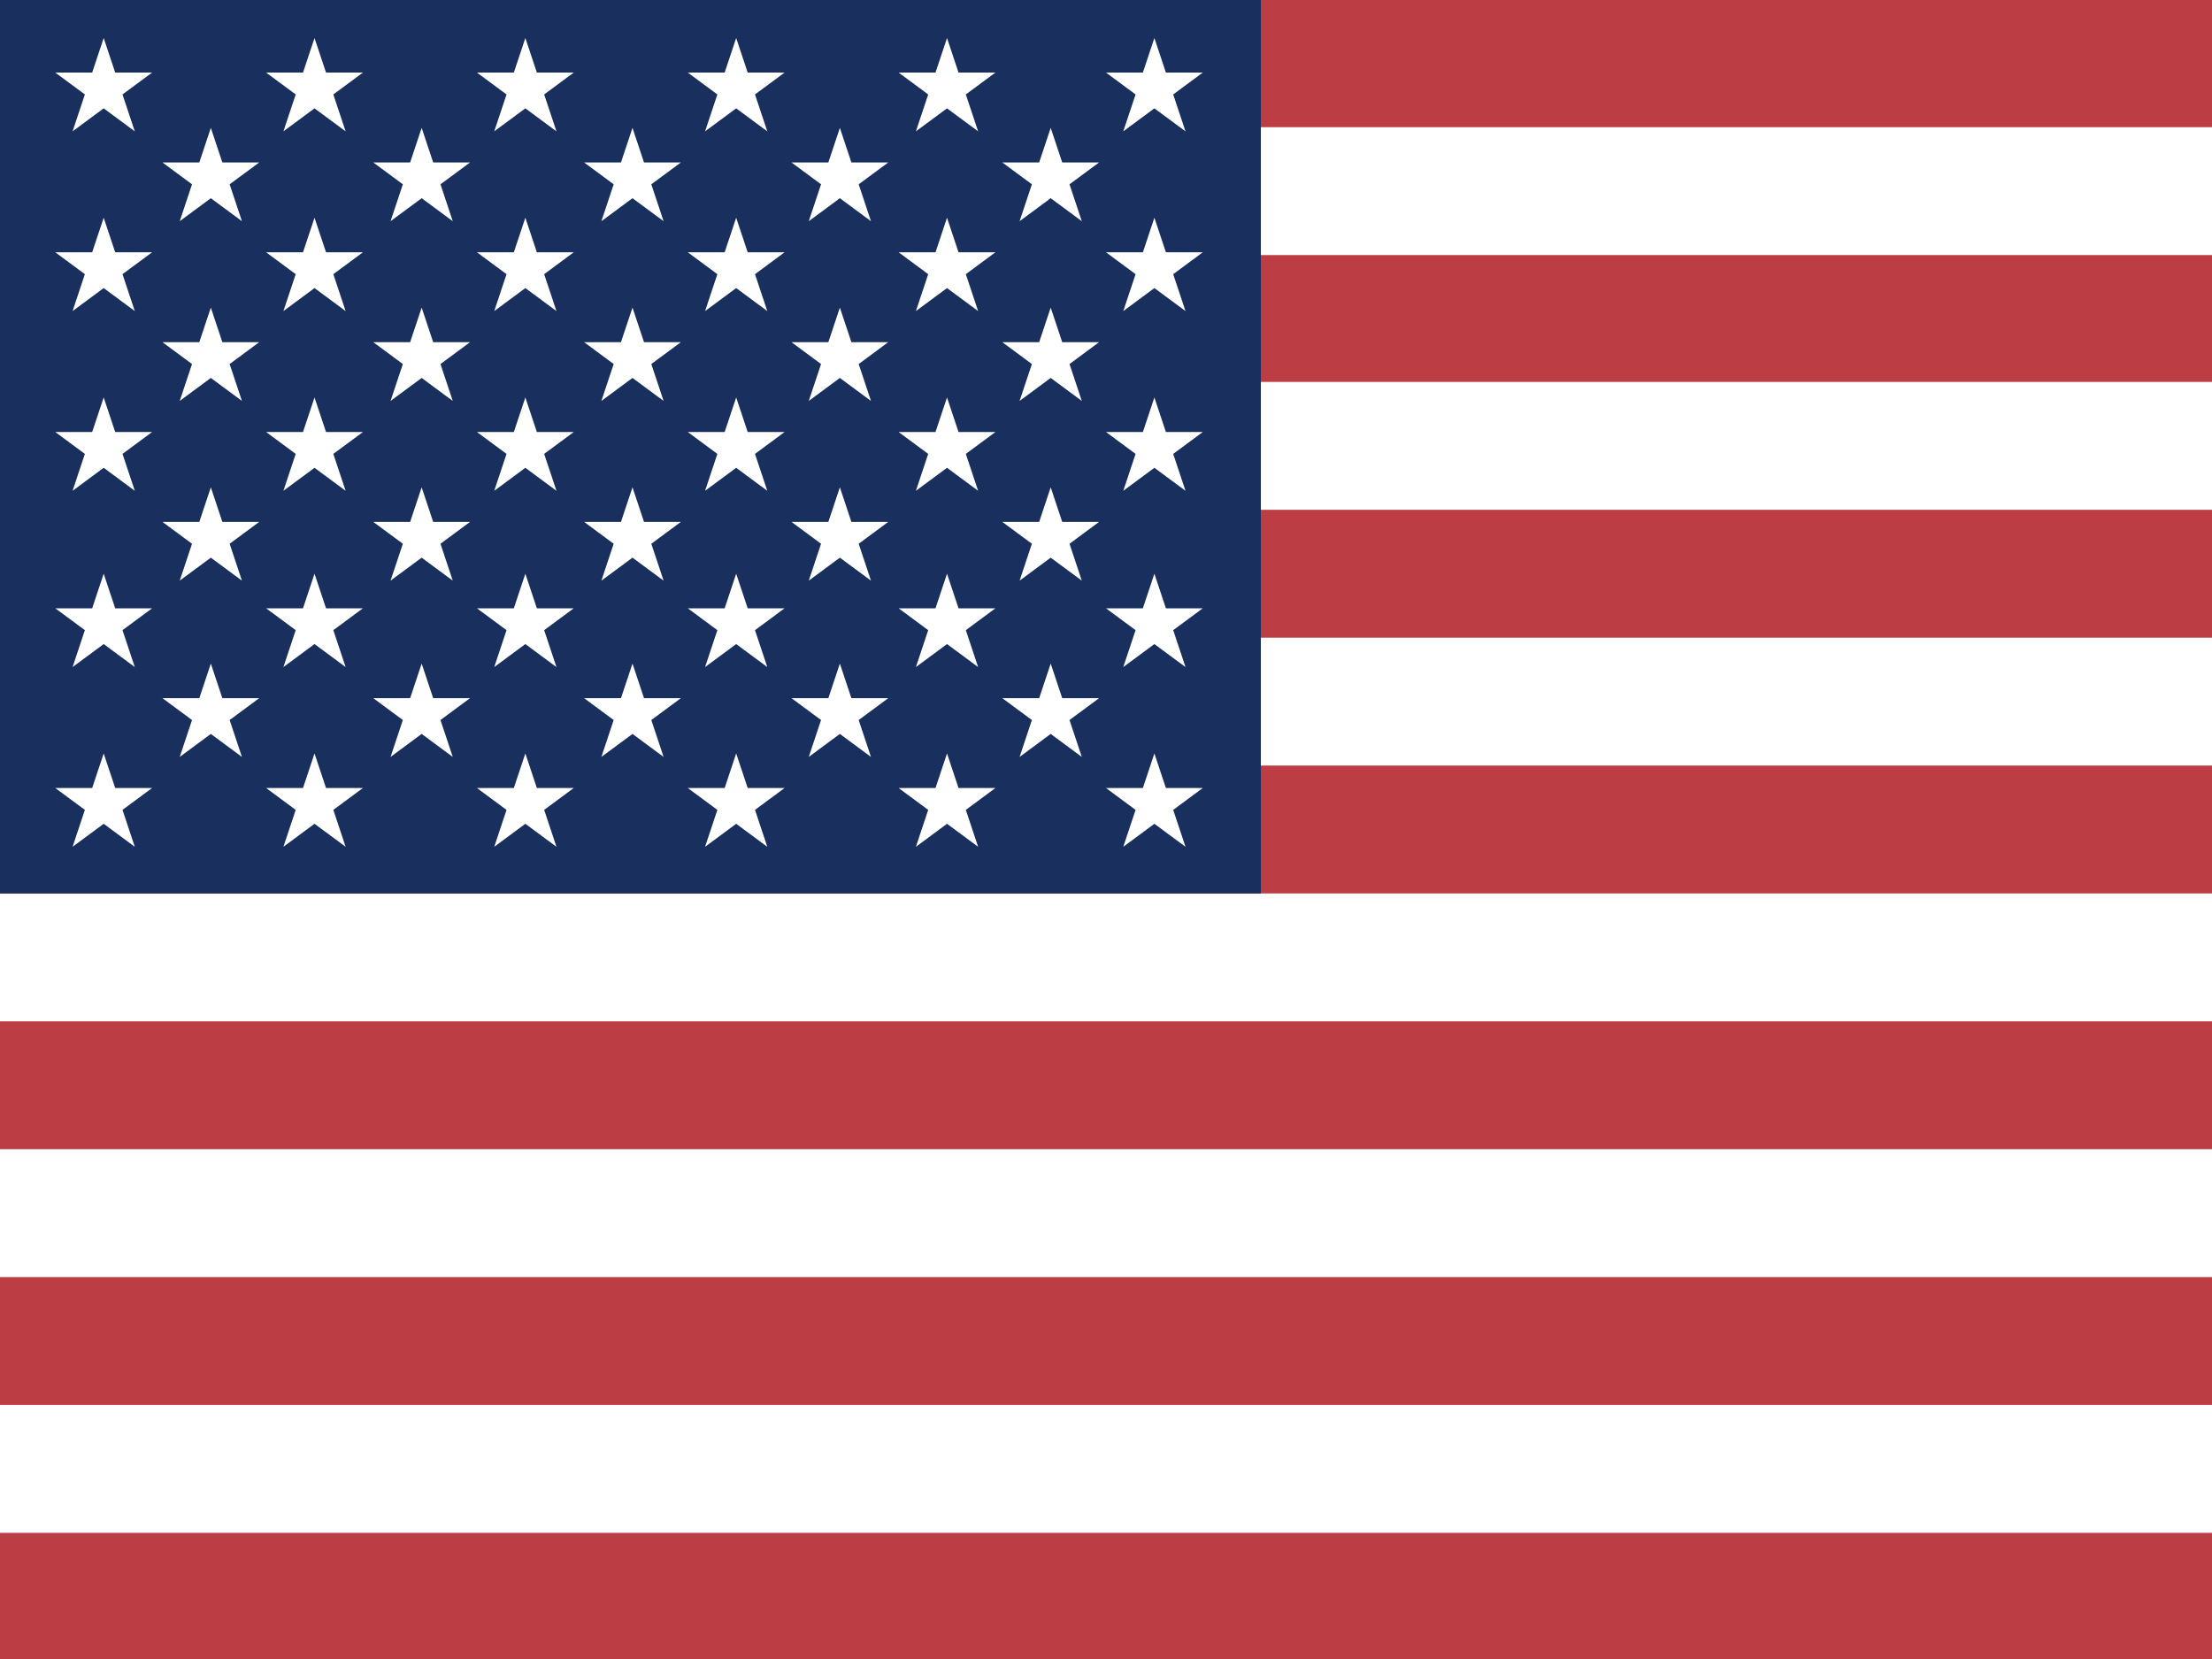
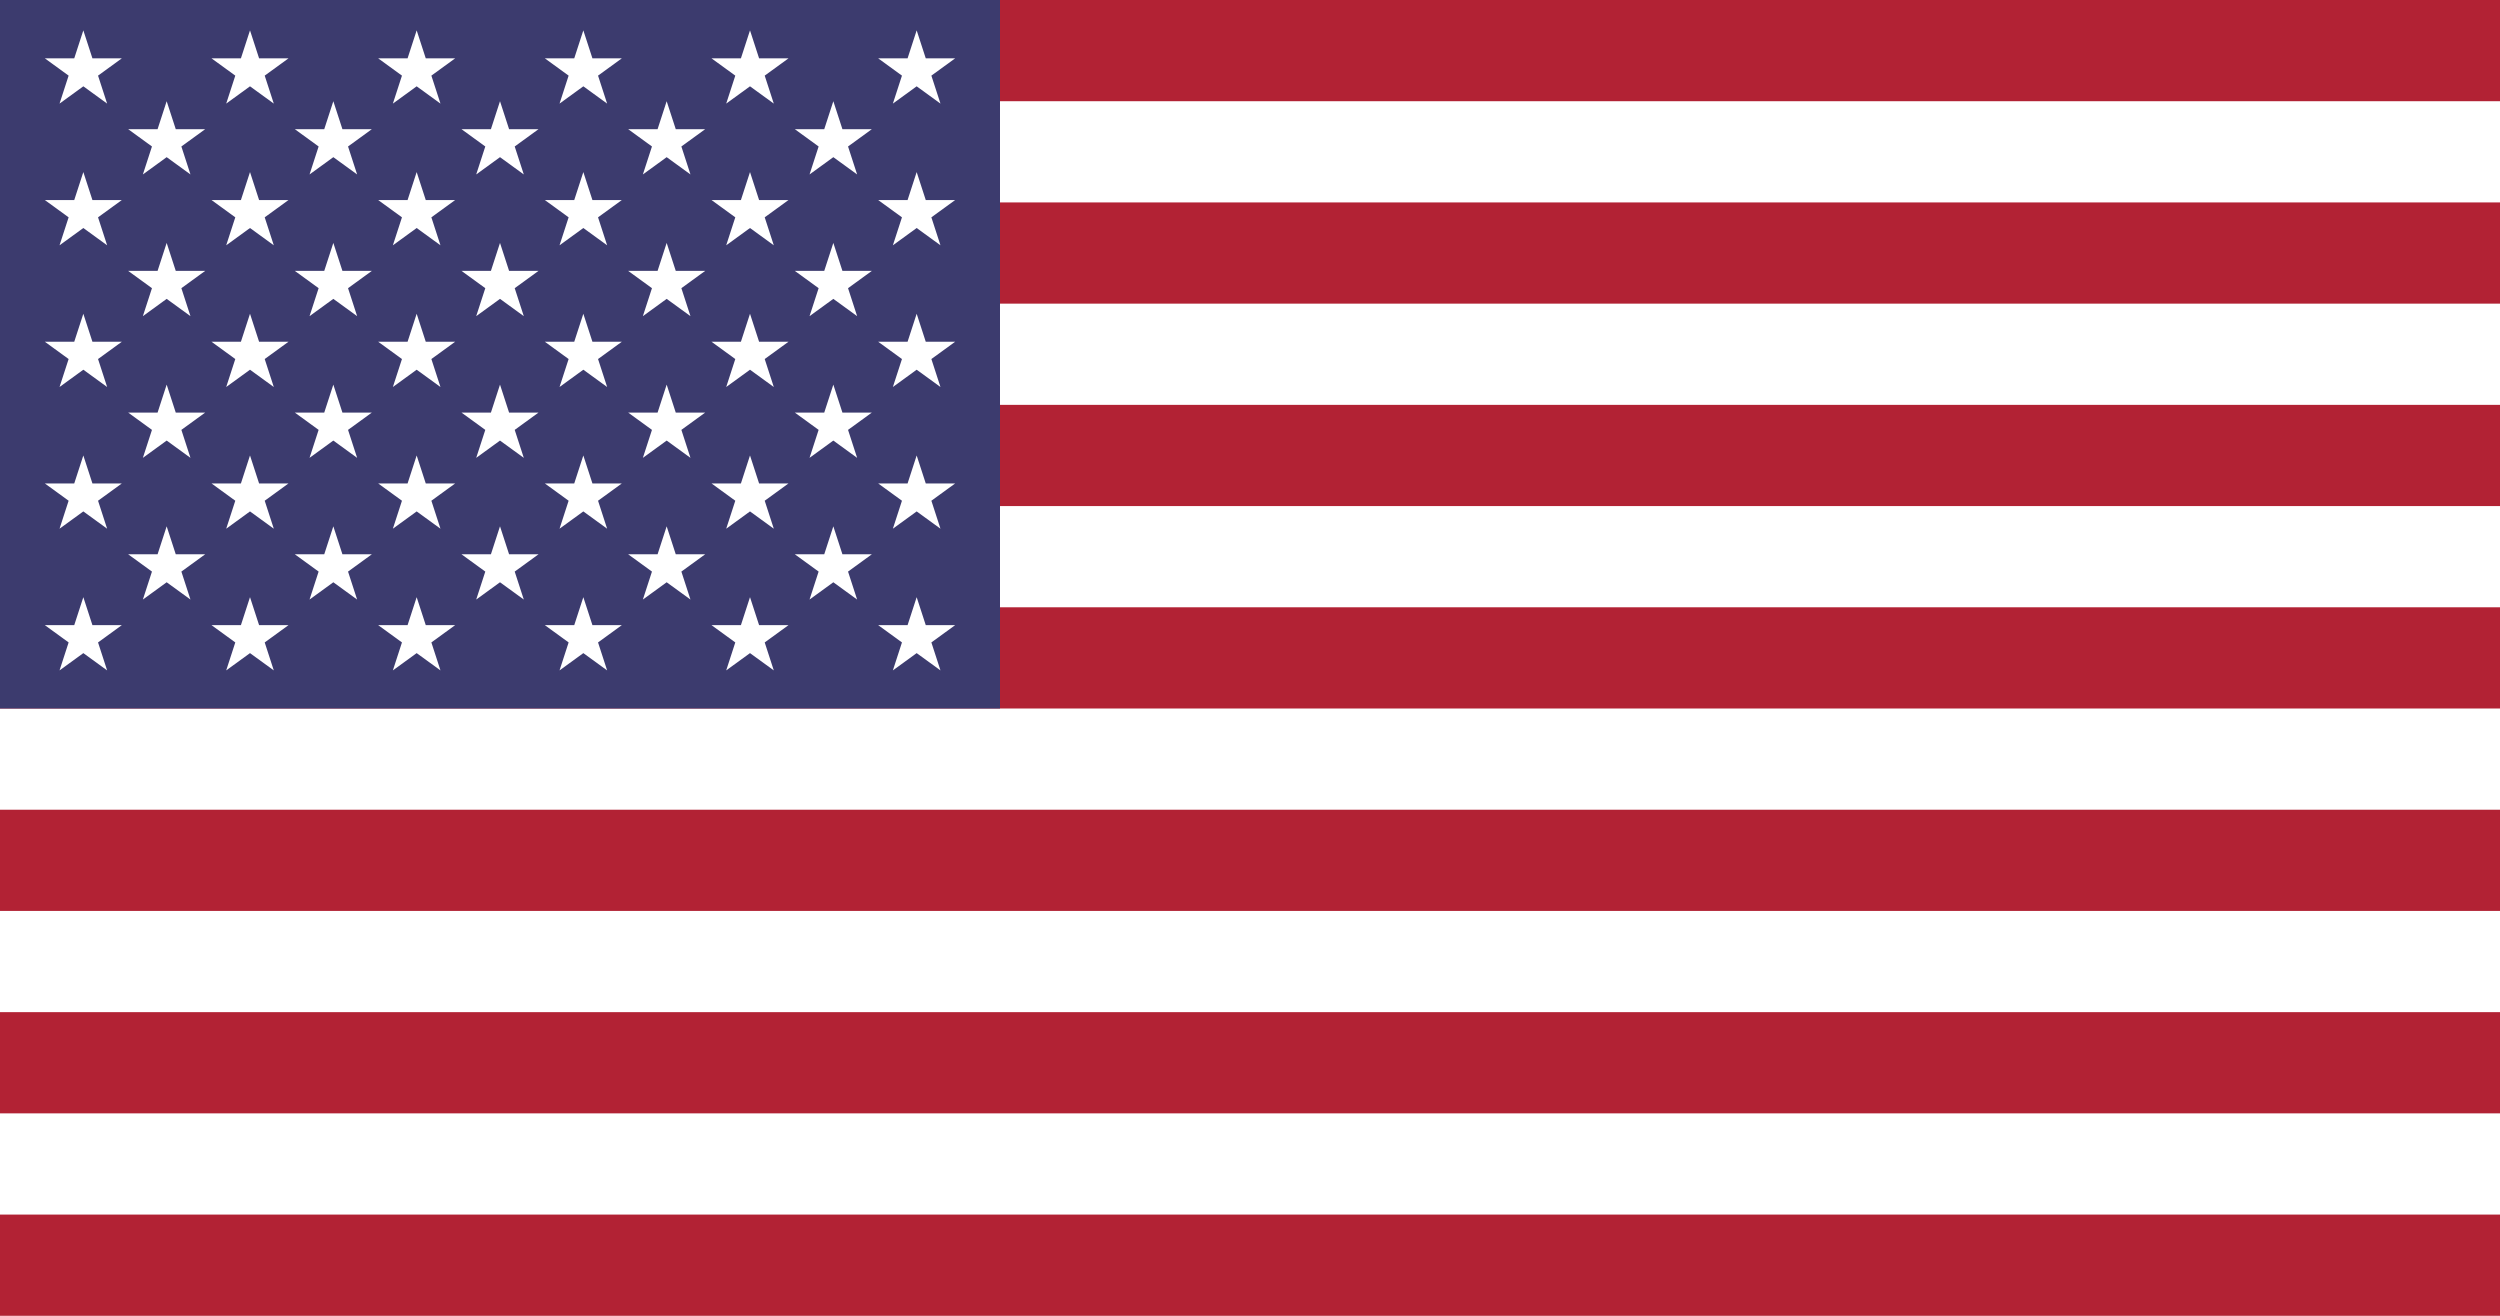
- <svg xmlns="http://www.w3.org/2000/svg" id="flag-icons-us" viewBox="0 0 640 480">
-   <path fill="#bd3d44" d="M0 0h640v480H0" />
-   <path stroke="#fff" stroke-width="37" d="M0 55.3h640M0 129h640M0 203h640M0 277h640M0 351h640M0 425h640" />
-   <path fill="#192f5d" d="M0 0h364.8v258.5H0" />
-   <marker id="us-a" markerHeight="30" markerWidth="30">
-     <path fill="#fff" d="m14 0 9 27L0 10h28L5 27z" />
-   </marker>
-   <path fill="none" marker-mid="url(#us-a)" d="m0 0 16 11h61 61 61 61 60L47 37h61 61 60 61L16 63h61 61 61 61 60L47 89h61 61 60 61L16 115h61 61 61 61 60L47 141h61 61 60 61L16 166h61 61 61 61 60L47 192h61 61 60 61L16 218h61 61 61 61 60z" />
+ <svg xmlns="http://www.w3.org/2000/svg" xmlns:xlink="http://www.w3.org/1999/xlink" width="1000" height="526.316" viewBox="0 0 7410 3900">
+   <path fill="#b22234" d="M0 0h7410v3900H0z" />
+   <path d="M0 450h7410m0 600H0m0 600h7410m0 600H0m0 600h7410m0 600H0" stroke="#fff" stroke-width="300" />
+   <path fill="#3c3b6e" d="M0 0h2964v2100H0z" />
+   <g fill="#fff">
+     <g id="d">
+       <g id="c">
+         <g id="e">
+           <g id="b">
+             <path id="a" d="M247 90l70.534 217.082-184.66-134.164h228.253L176.466 307.082z" />
+             <use xlink:href="#a" y="420" />
+             <use xlink:href="#a" y="840" />
+             <use xlink:href="#a" y="1260" />
+           </g>
+           <use xlink:href="#a" y="1680" />
+         </g>
+         <use xlink:href="#b" x="247" y="210" />
+       </g>
+       <use xlink:href="#c" x="494" />
+     </g>
+     <use xlink:href="#d" x="988" />
+     <use xlink:href="#c" x="1976" />
+     <use xlink:href="#e" x="2470" />
+   </g>
</svg>
